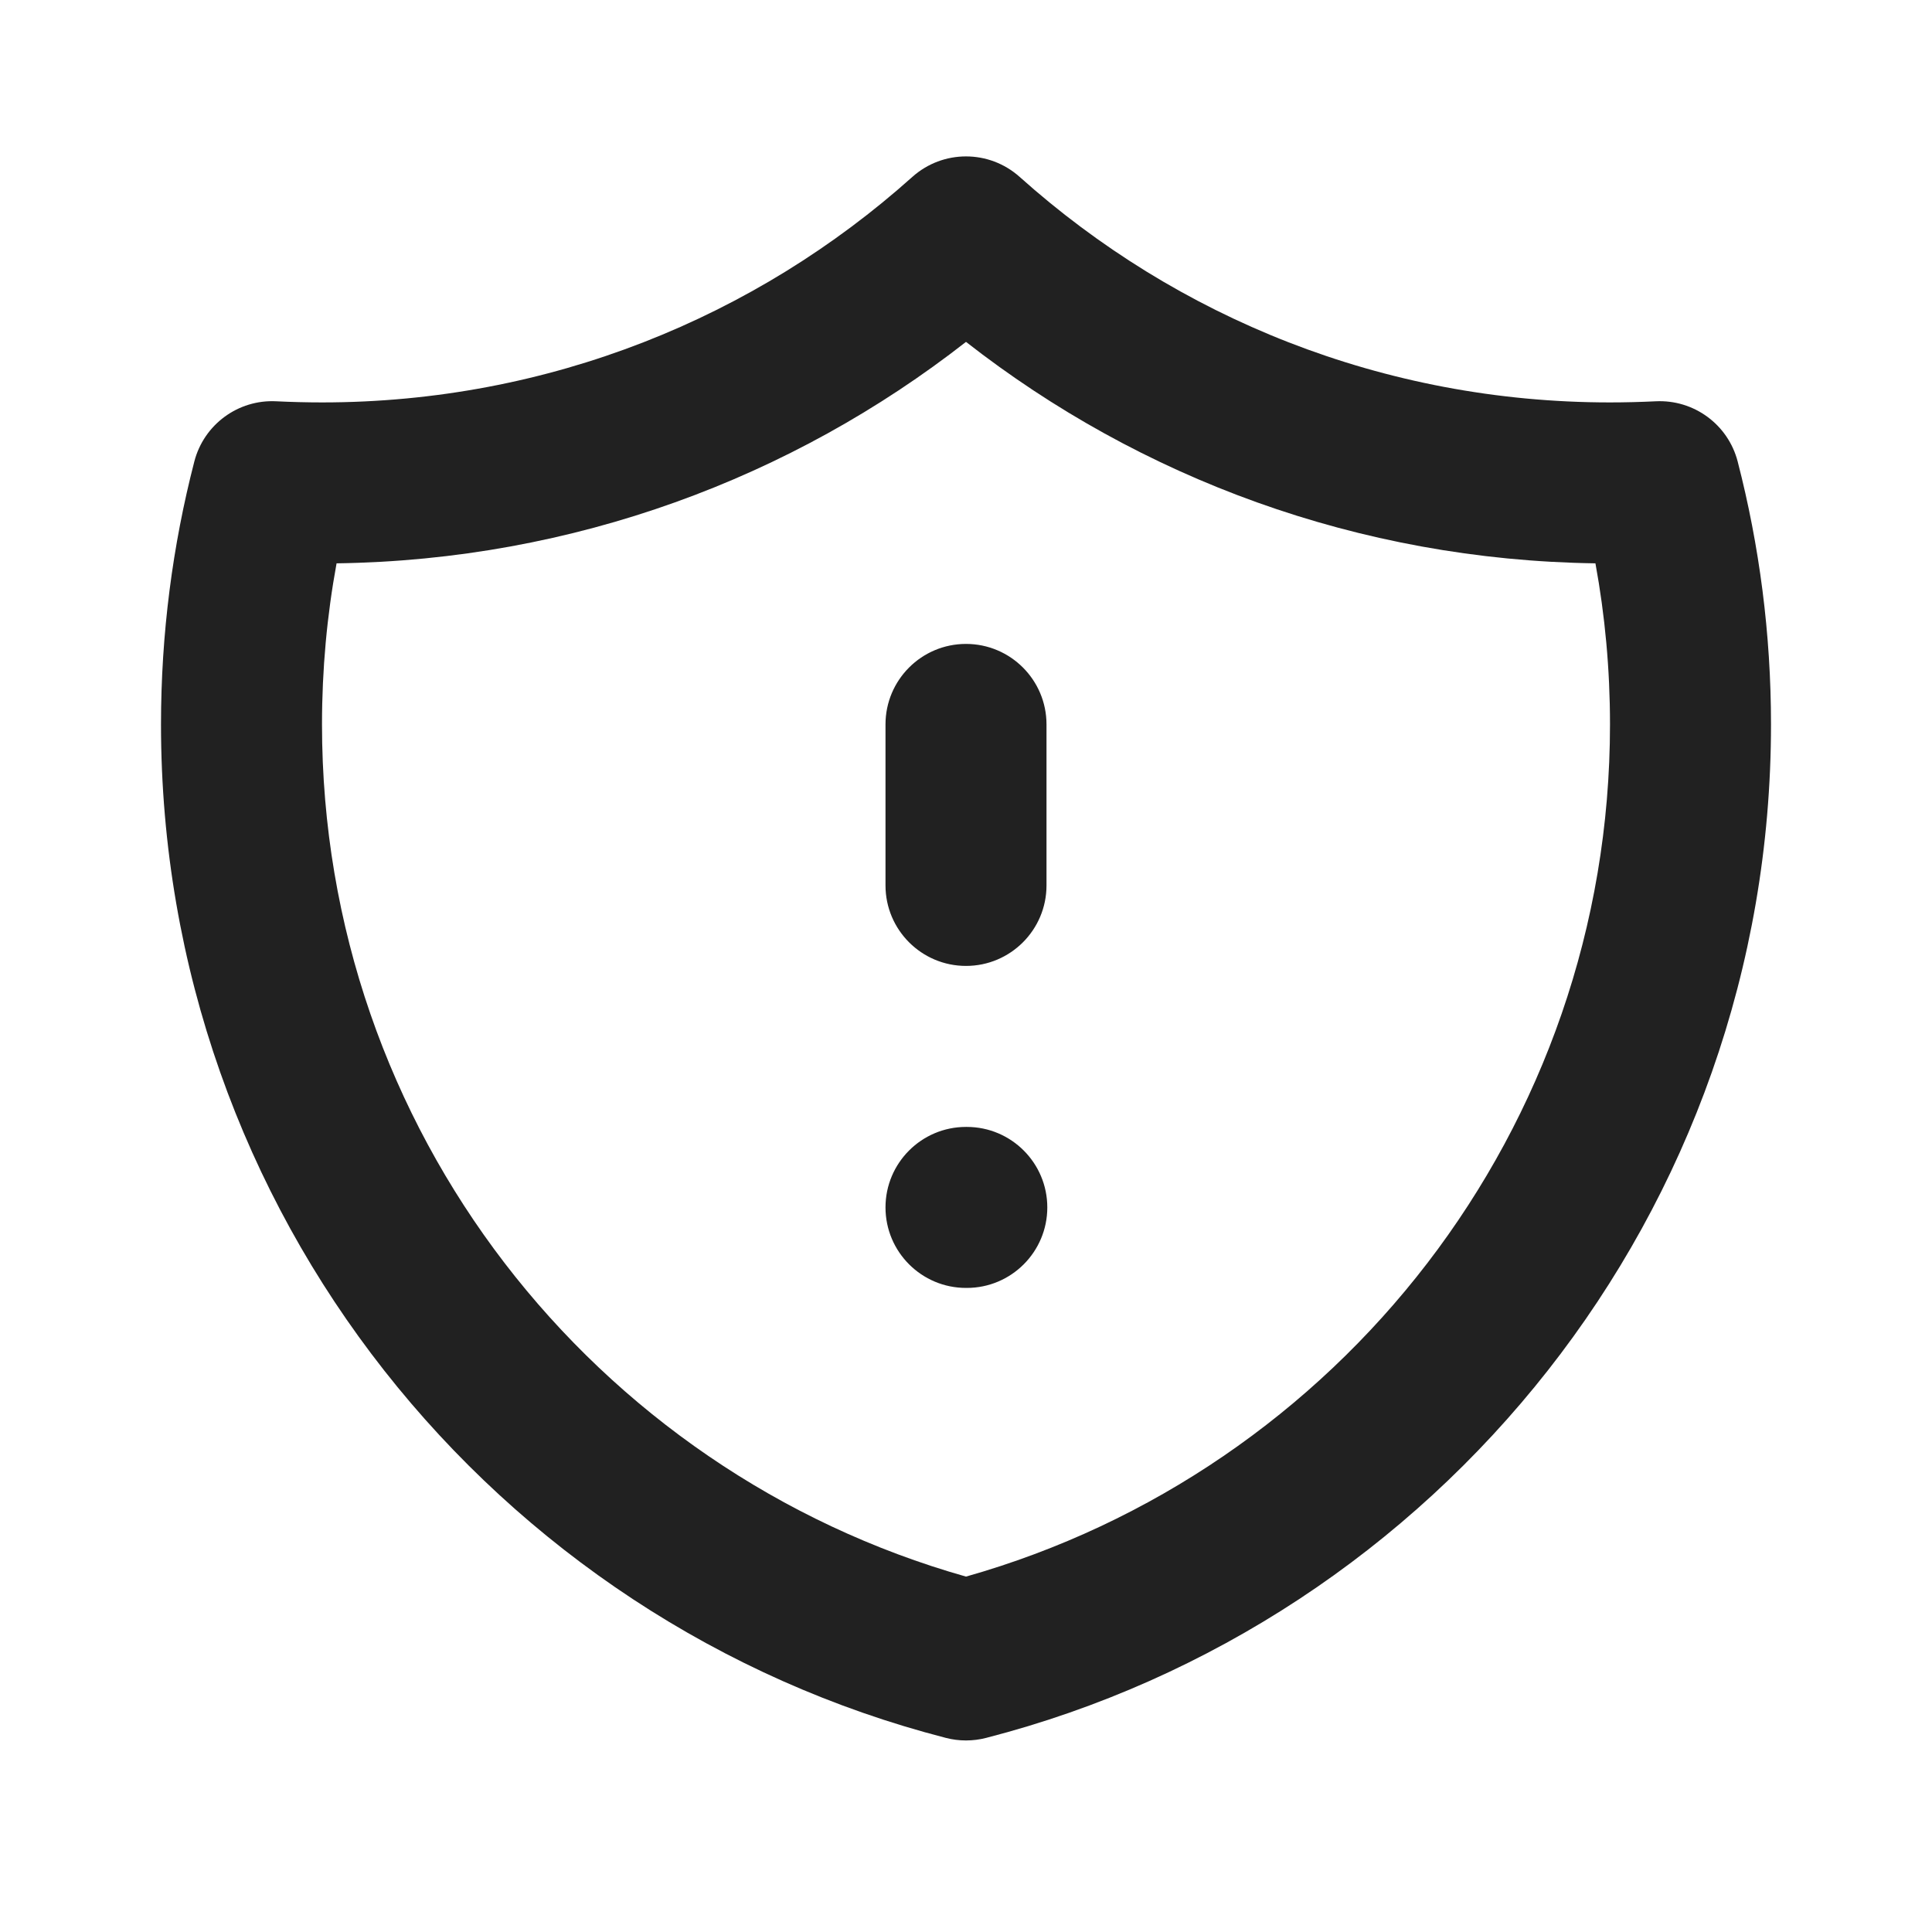
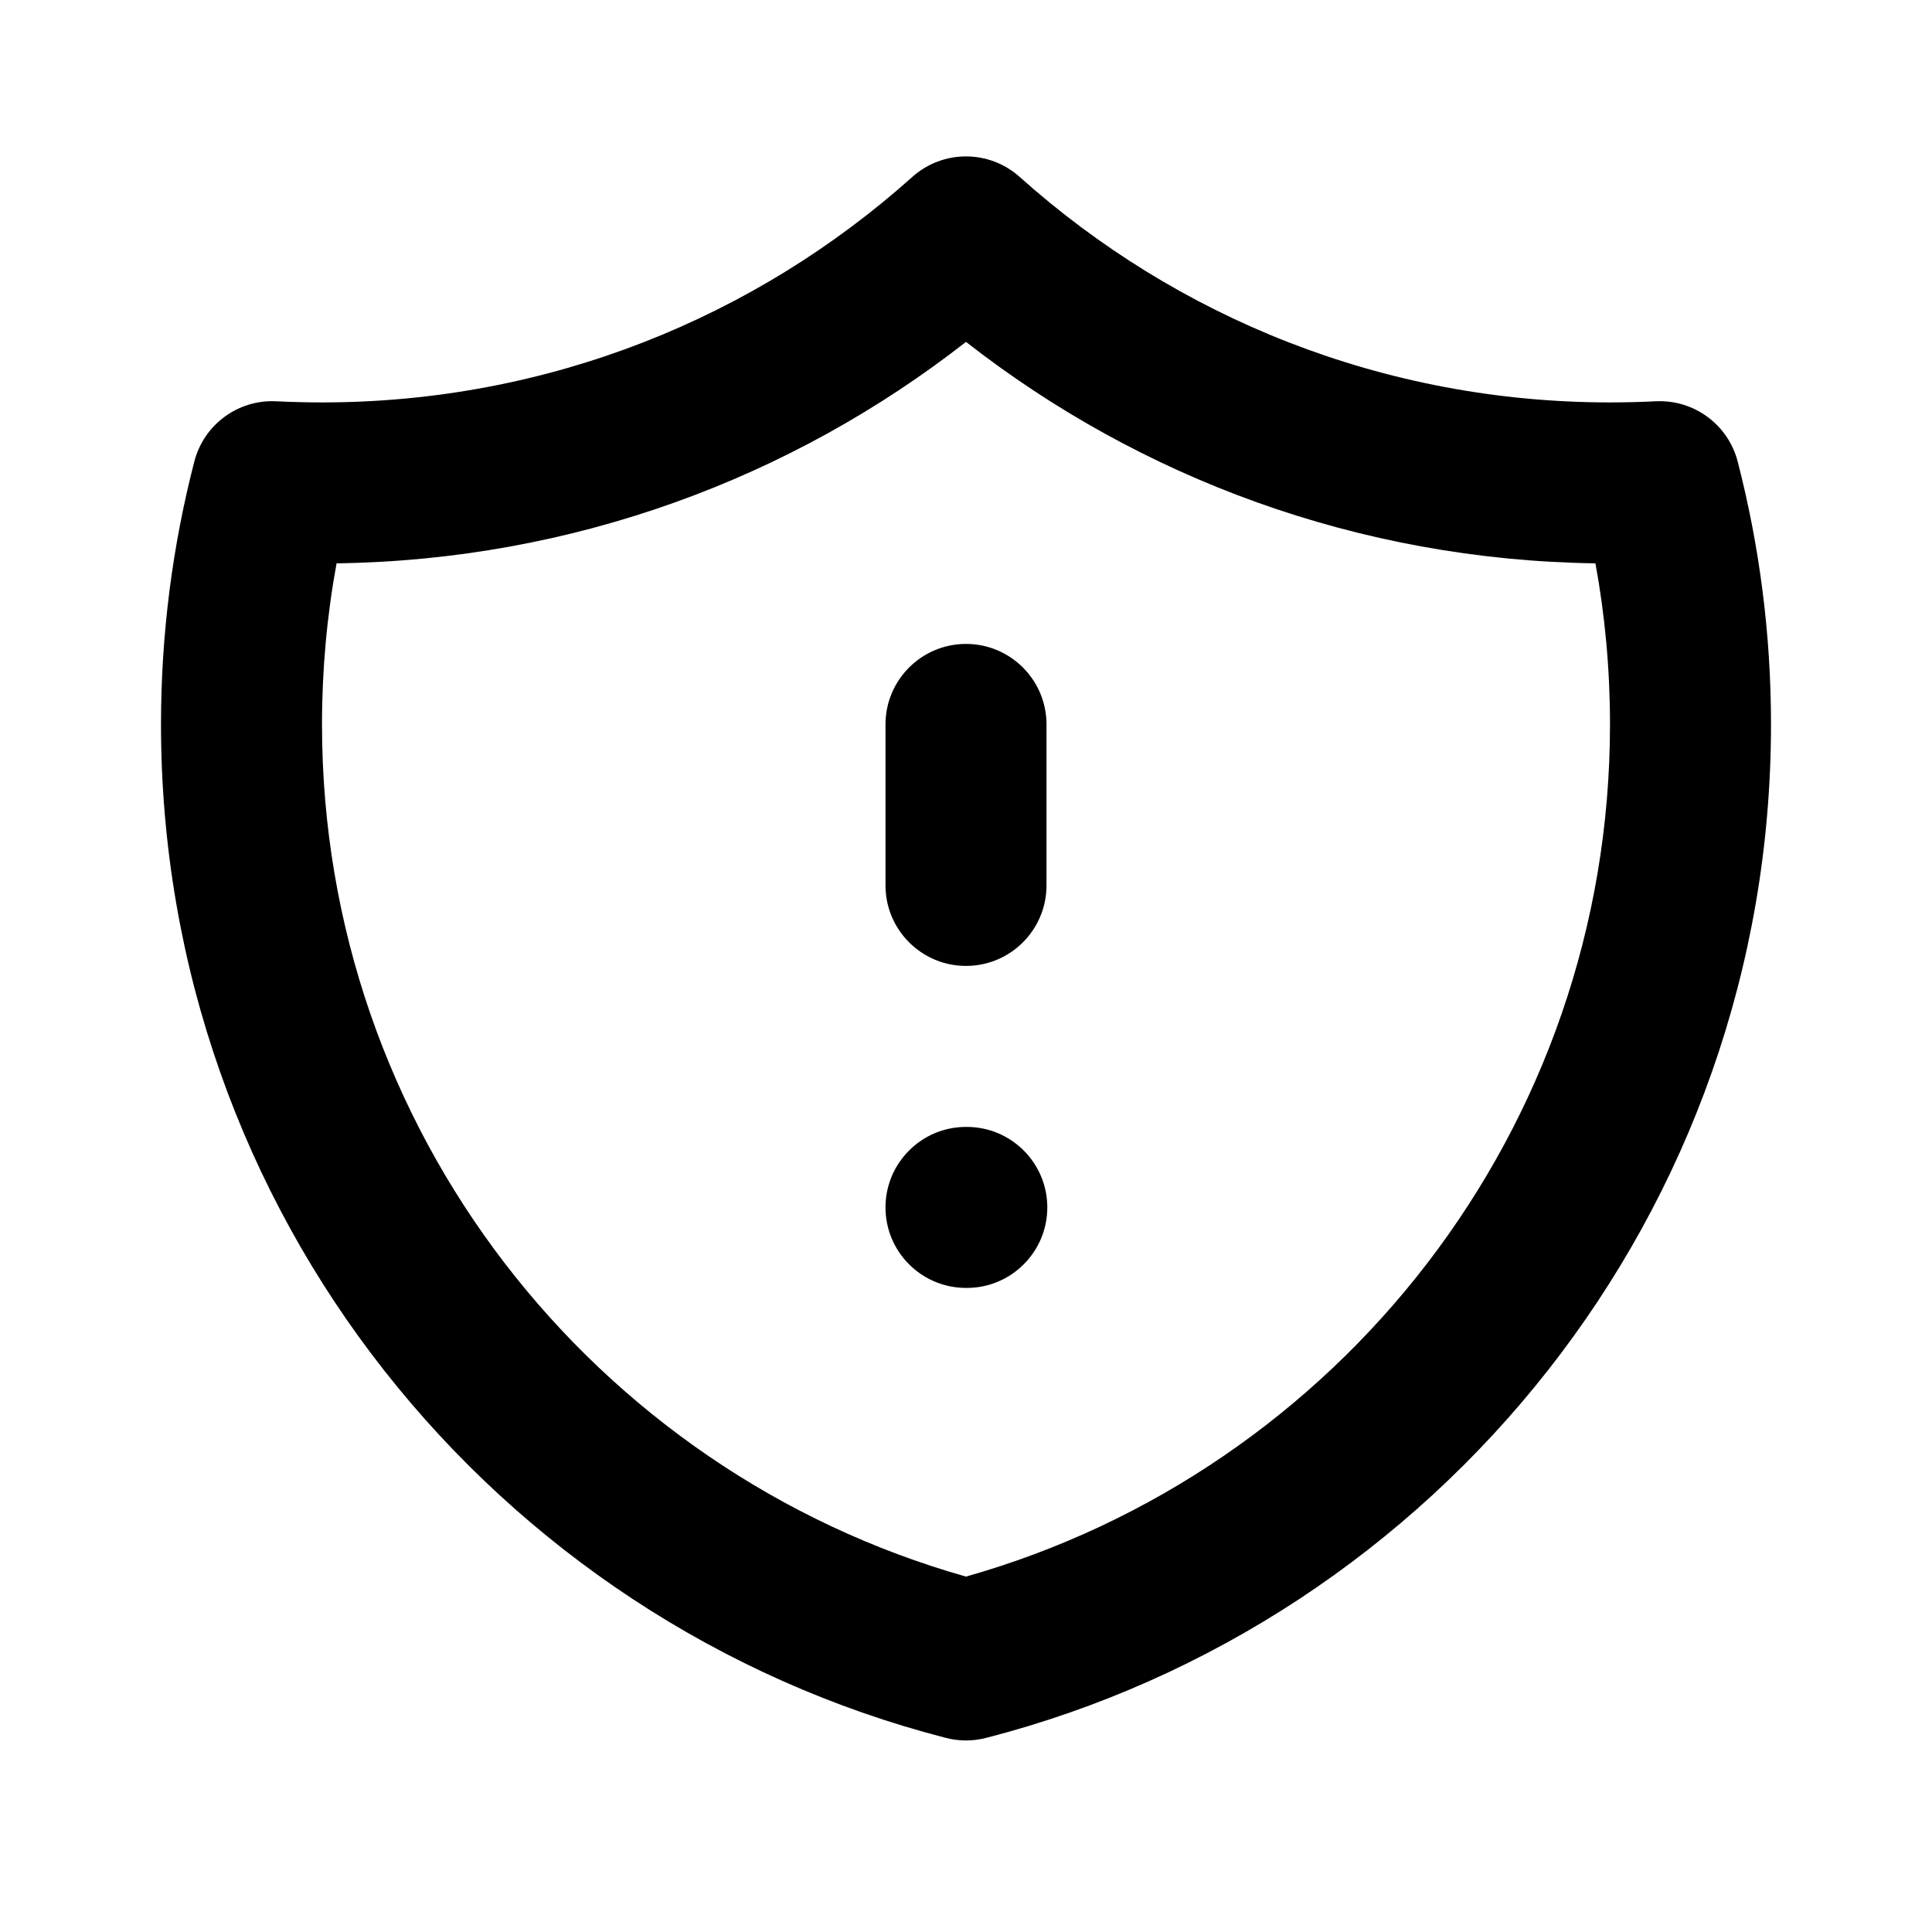
- <svg xmlns="http://www.w3.org/2000/svg" width="24" height="24" viewBox="0 0 24 24" fill="none">
-   <path fill-rule="evenodd" clip-rule="evenodd" d="M11.333 2.198C11.713 1.858 12.287 1.858 12.667 2.198C14.614 3.941 17.182 4.999 20 4.999C20.19 4.999 20.379 4.994 20.567 4.985C21.041 4.961 21.467 5.273 21.586 5.733C21.856 6.778 22 7.872 22 8.999C22 15.058 17.856 20.146 12.249 21.589C12.086 21.631 11.914 21.631 11.751 21.589C6.144 20.146 2 15.058 2 8.999C2 7.872 2.144 6.777 2.414 5.733C2.533 5.273 2.959 4.96 3.433 4.985C3.621 4.994 3.81 4.999 4 4.999C6.818 4.999 9.386 3.941 11.333 2.198ZM4.181 6.998C4.062 7.646 4 8.315 4 8.999C4 14.033 7.382 18.279 12 19.585C16.618 18.279 20 14.033 20 8.999C20 8.315 19.938 7.646 19.819 6.998C16.872 6.957 14.161 5.936 12 4.247C9.839 5.936 7.128 6.957 4.181 6.998ZM12 7.999C12.552 7.999 13 8.447 13 8.999V10.999C13 11.551 12.552 11.999 12 11.999C11.448 11.999 11 11.551 11 10.999V8.999C11 8.447 11.448 7.999 12 7.999ZM11 14.999C11 14.447 11.448 13.999 12 13.999H12.01C12.562 13.999 13.01 14.447 13.01 14.999C13.01 15.551 12.562 15.999 12.01 15.999H12C11.448 15.999 11 15.551 11 14.999Z" fill="#212121" />
+ <svg xmlns="http://www.w3.org/2000/svg" viewBox="0 0 24 24" fill="none">
+   <path fill-rule="evenodd" clip-rule="evenodd" d="M11.333 2.198C11.713 1.858 12.287 1.858 12.667 2.198C14.614 3.941 17.182 4.999 20 4.999C20.19 4.999 20.379 4.994 20.567 4.985C21.041 4.961 21.467 5.273 21.586 5.733C21.856 6.778 22 7.872 22 8.999C22 15.058 17.856 20.146 12.249 21.589C12.086 21.631 11.914 21.631 11.751 21.589C6.144 20.146 2 15.058 2 8.999C2 7.872 2.144 6.777 2.414 5.733C2.533 5.273 2.959 4.96 3.433 4.985C3.621 4.994 3.81 4.999 4 4.999C6.818 4.999 9.386 3.941 11.333 2.198ZM4.181 6.998C4.062 7.646 4 8.315 4 8.999C4 14.033 7.382 18.279 12 19.585C16.618 18.279 20 14.033 20 8.999C20 8.315 19.938 7.646 19.819 6.998C16.872 6.957 14.161 5.936 12 4.247C9.839 5.936 7.128 6.957 4.181 6.998ZM12 7.999C12.552 7.999 13 8.447 13 8.999V10.999C13 11.551 12.552 11.999 12 11.999C11.448 11.999 11 11.551 11 10.999V8.999C11 8.447 11.448 7.999 12 7.999ZM11 14.999C11 14.447 11.448 13.999 12 13.999H12.01C12.562 13.999 13.01 14.447 13.01 14.999C13.01 15.551 12.562 15.999 12.01 15.999H12C11.448 15.999 11 15.551 11 14.999Z" fill="currentColor" />
</svg>
